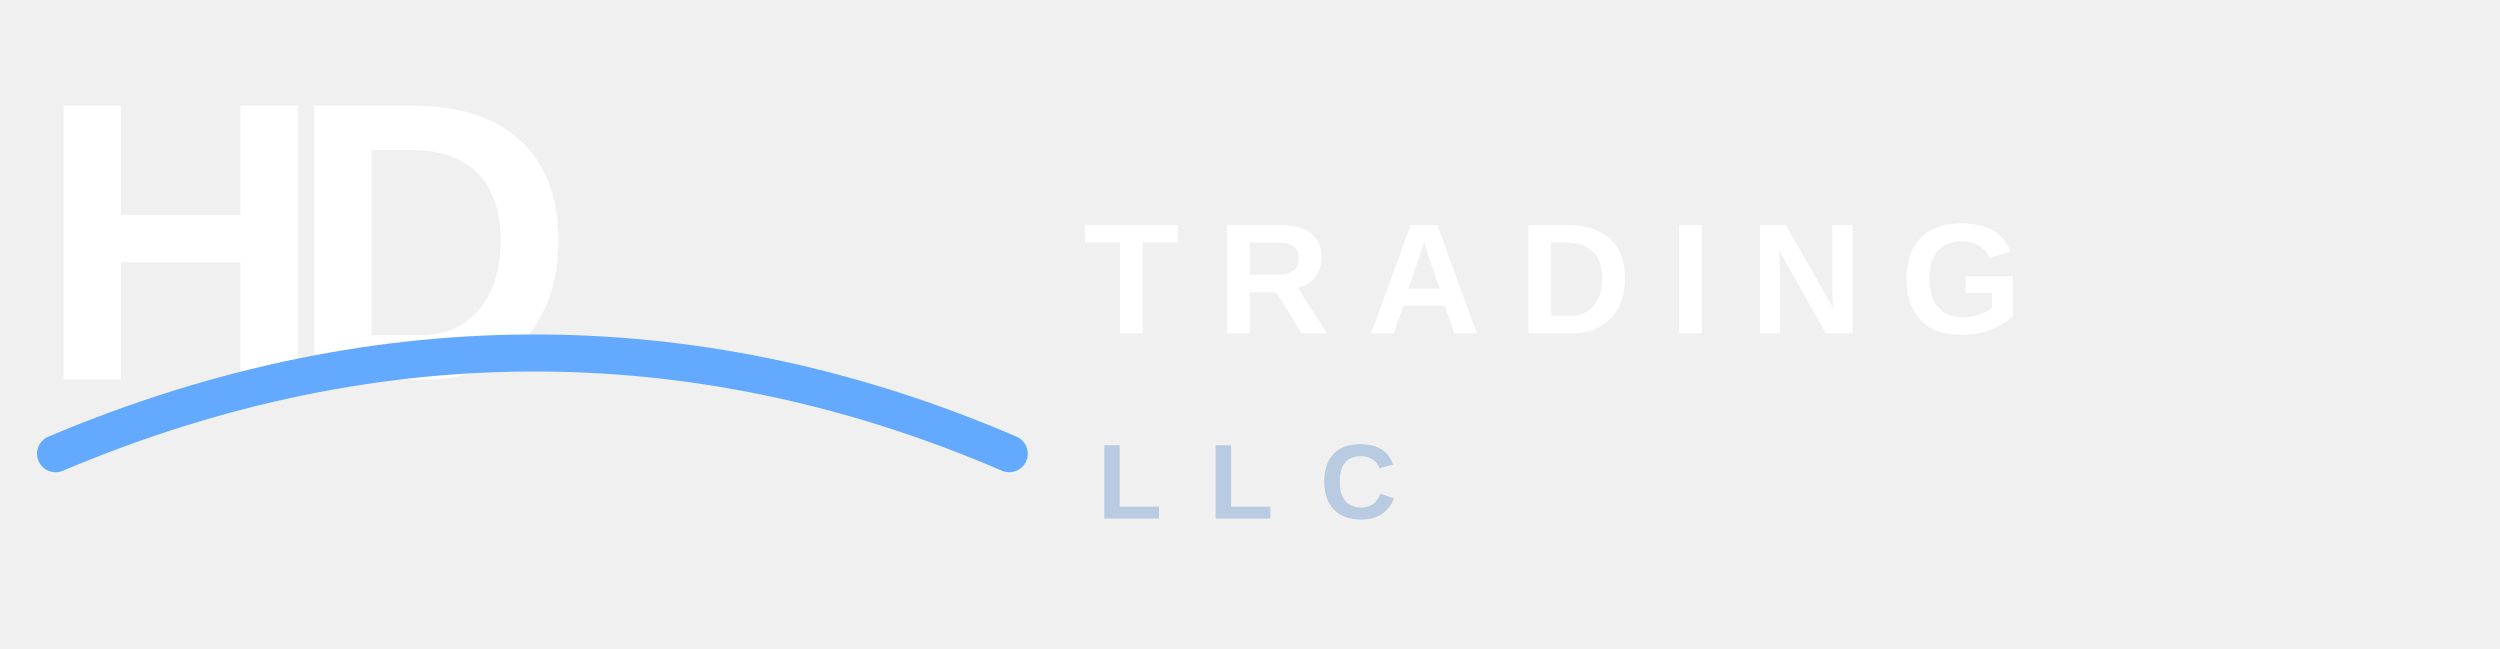
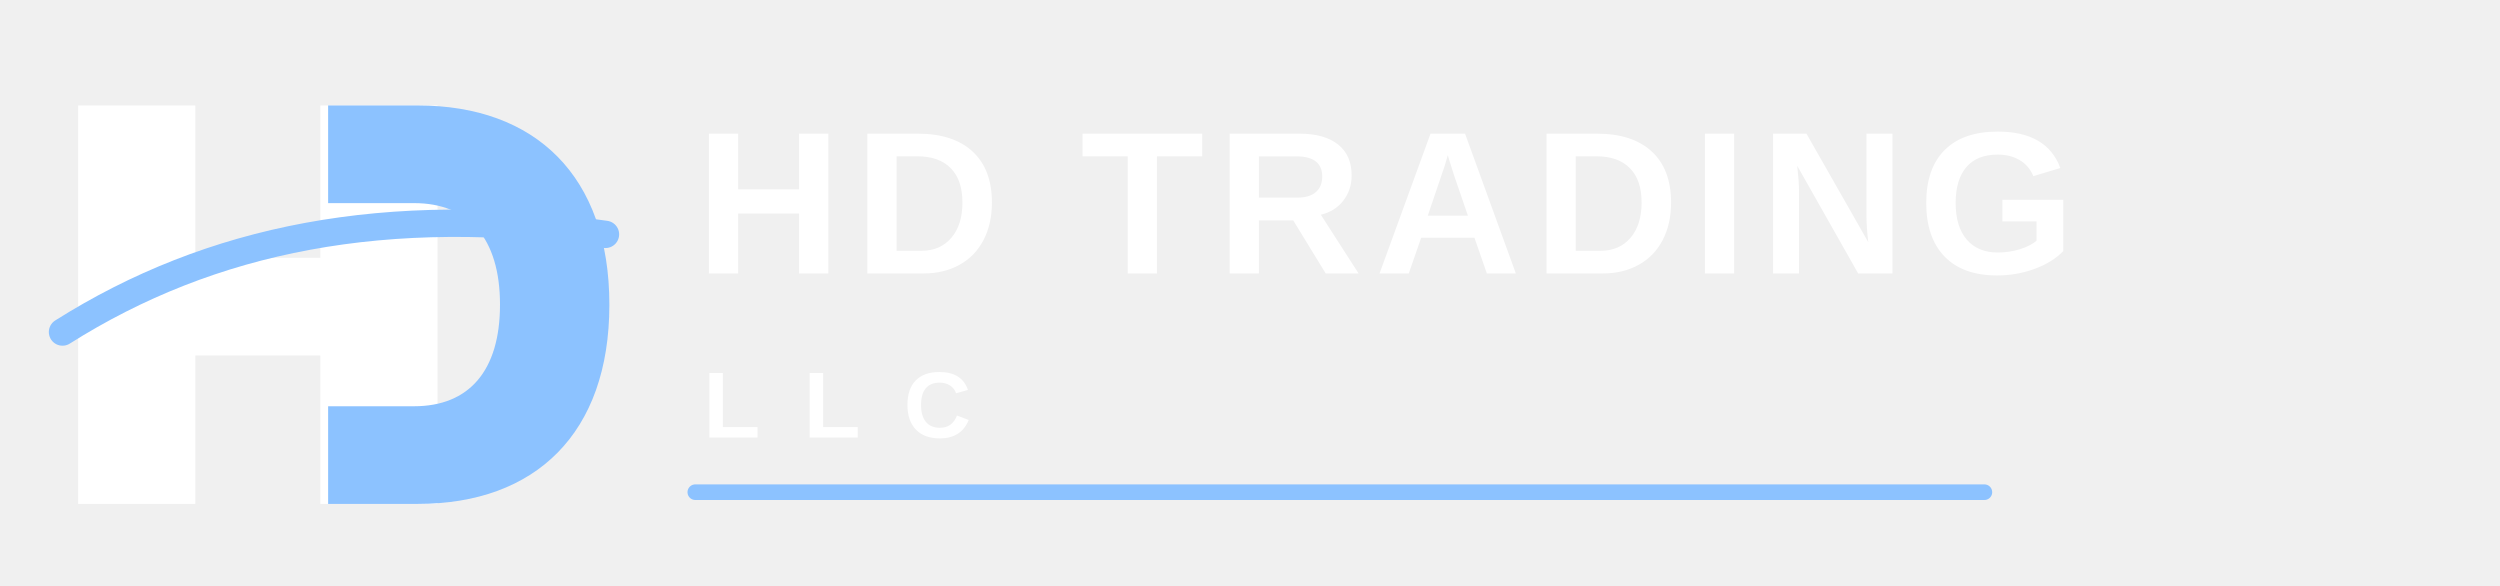
- <svg xmlns="http://www.w3.org/2000/svg" viewBox="0 0 540 140">
-   <g transform="translate(8 10)">
-     <text x="0" y="72" font-family="Arial,Helvetica,sans-serif" font-size="86" font-weight="800" letter-spacing="-8" fill="#fff">HD</text>
-     <path d="M4 88 C75 58 145 60 210 88" fill="none" stroke="#63aaff" stroke-width="8" stroke-linecap="round" />
-     <text x="226" y="62" font-family="Arial,Helvetica,sans-serif" font-size="34" font-weight="800" letter-spacing="8" fill="#fff">TRADING</text>
-     <text x="229" y="102" font-family="Arial,Helvetica,sans-serif" font-size="23" font-weight="700" letter-spacing="10" fill="#b8cbe0">LLC</text>
+ <svg xmlns="http://www.w3.org/2000/svg" viewBox="0 0 640 150" role="img" aria-labelledby="title desc">
+   <g fill="none" fill-rule="evenodd">
+     <g transform="translate(10 15)">
+       <path d="M10 12h30v39h32V12h30v102H72V76H40v38H10z" fill="#fff" />
+       <path d="M74 12h23c30 0 49 18 49 51s-19 51-49 51H74V89h22c14 0 22-9 22-26s-8-26-22-26H74z" fill="#8cc2ff" />
+       <path d="M6 70c38-24 83-33 139-25" stroke="#8cc2ff" stroke-width="7" stroke-linecap="round" />
+     </g>
+     <g fill="#fff">
+       <text x="178" y="70" font-family="Arial, Helvetica, sans-serif" font-weight="800" font-size="52" letter-spacing="3">HD TRADING</text>
+       <text x="180" y="112" font-family="Arial, Helvetica, sans-serif" font-weight="700" font-size="24" letter-spacing="11">LLC</text>
+     </g>
+     <path d="M178 126h330" stroke="#8cc2ff" stroke-width="4" stroke-linecap="round" />
  </g>
</svg>
